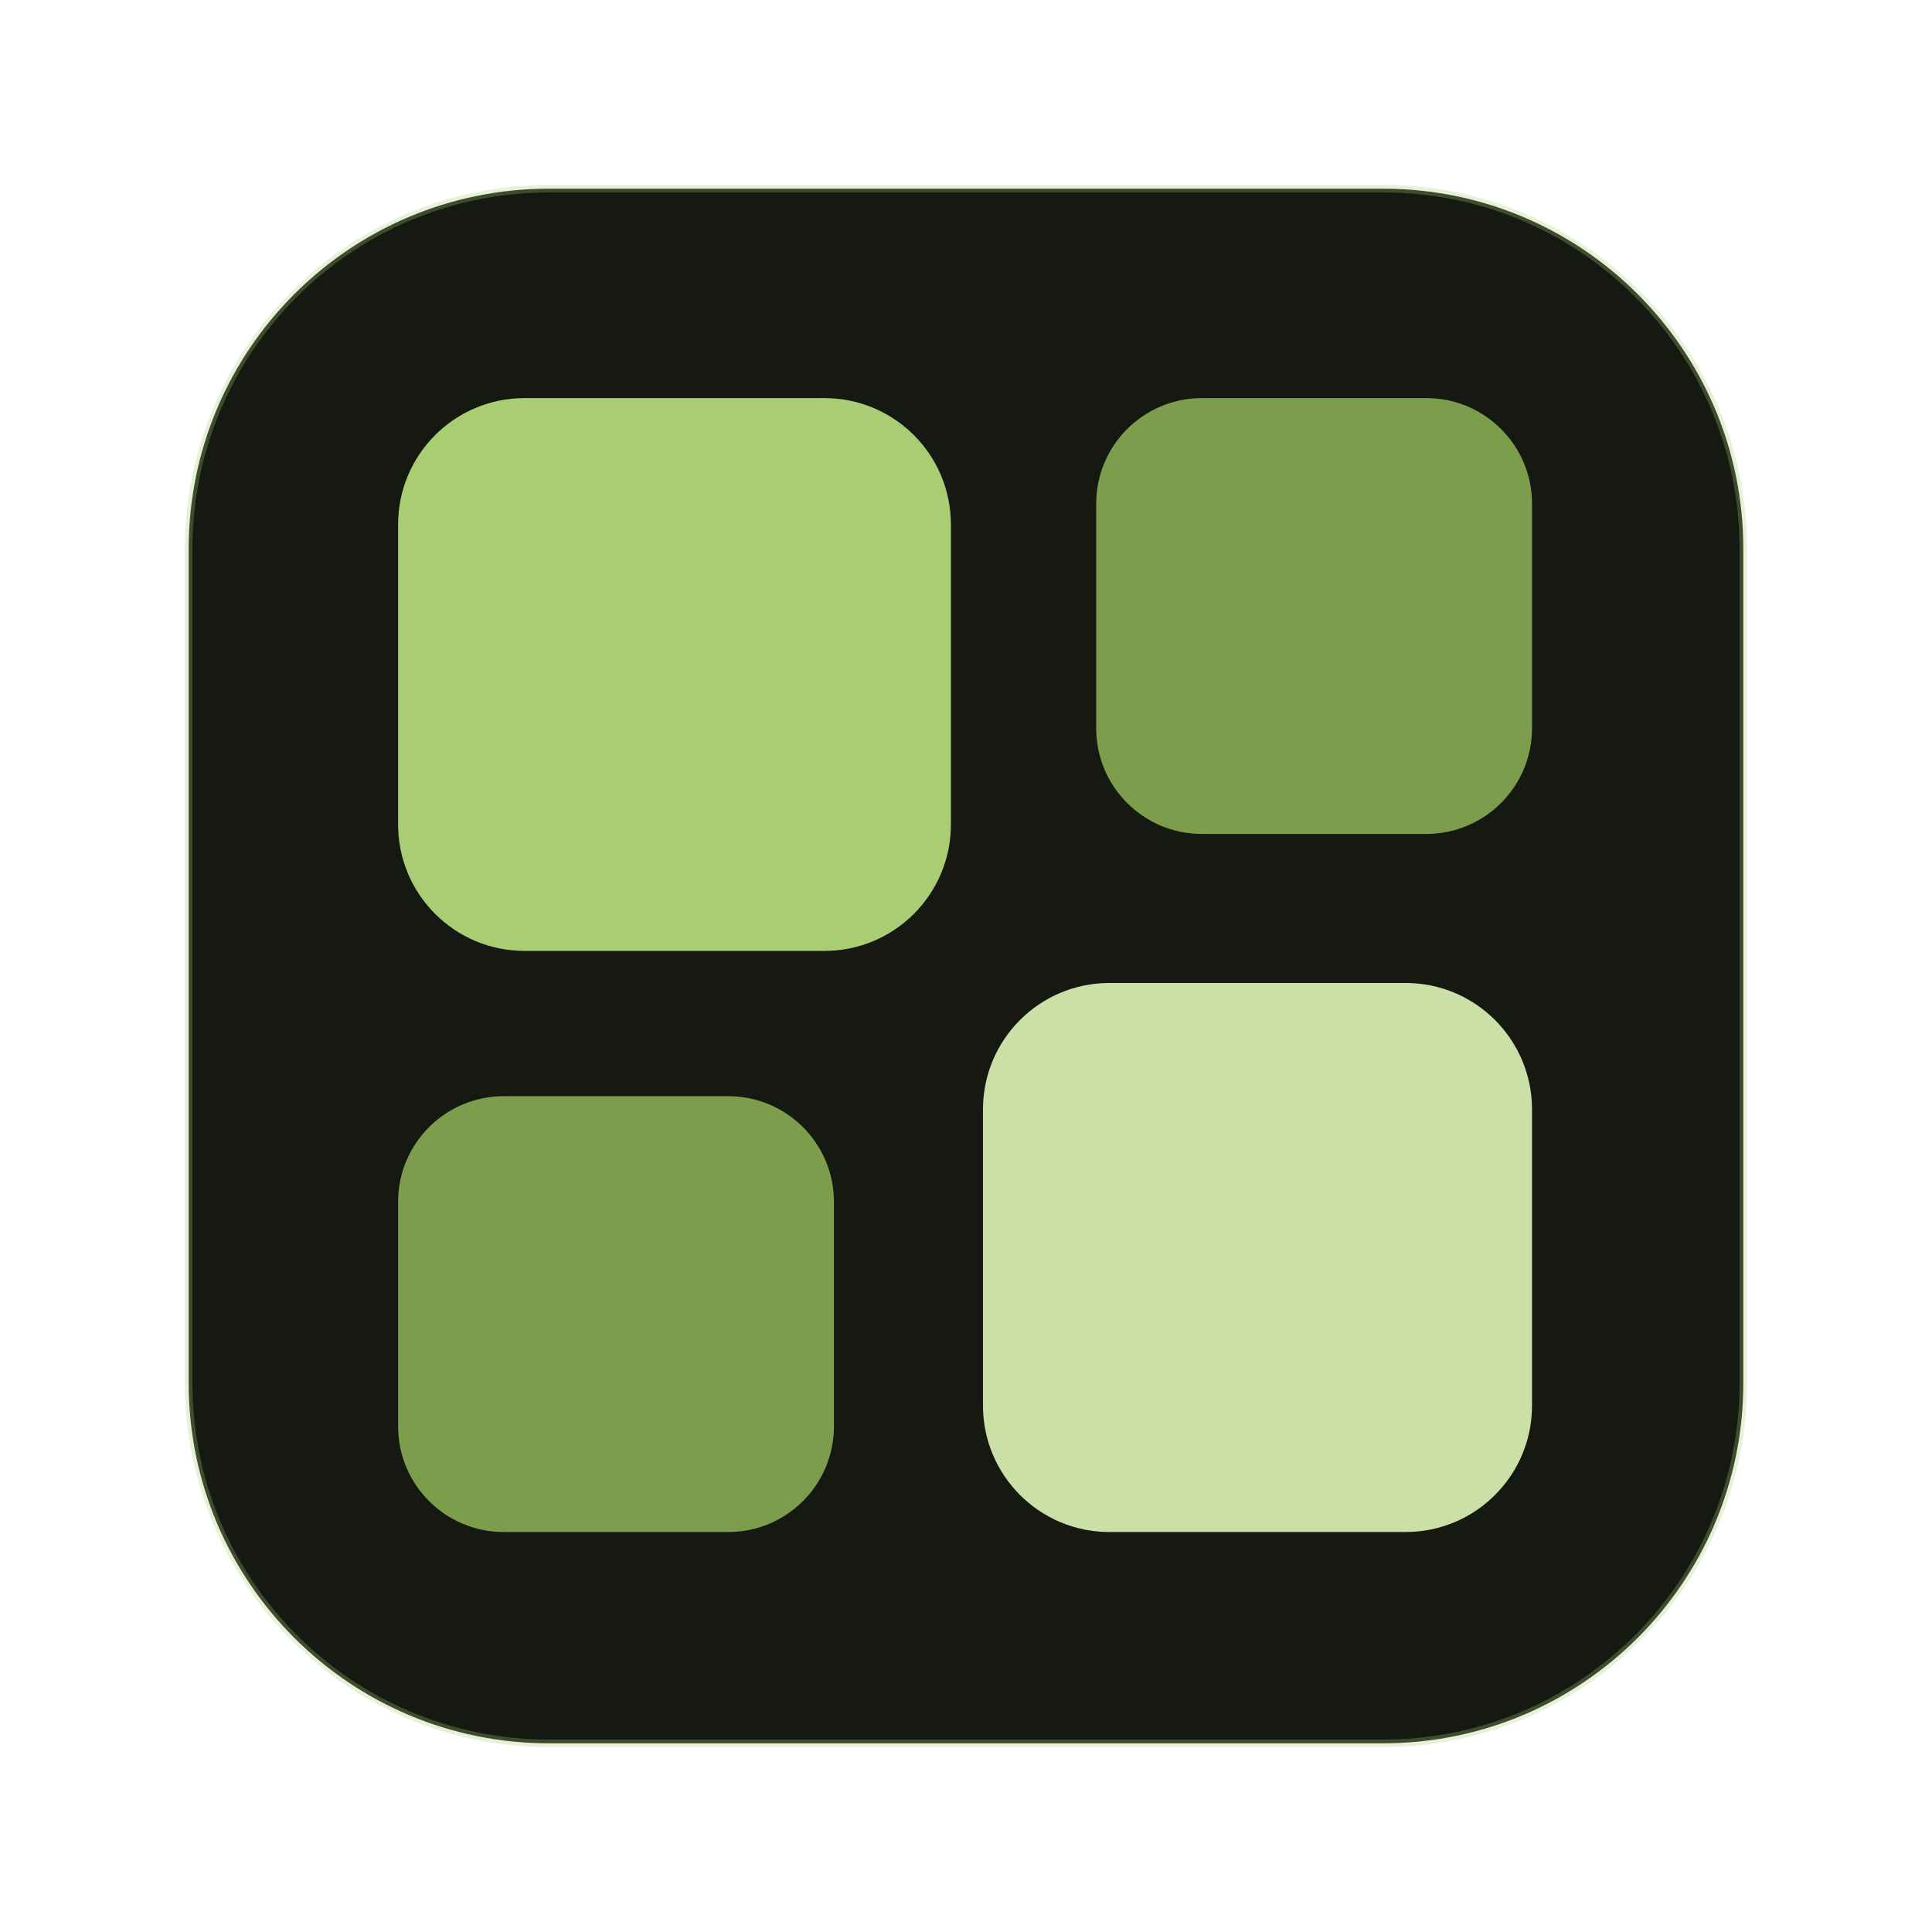
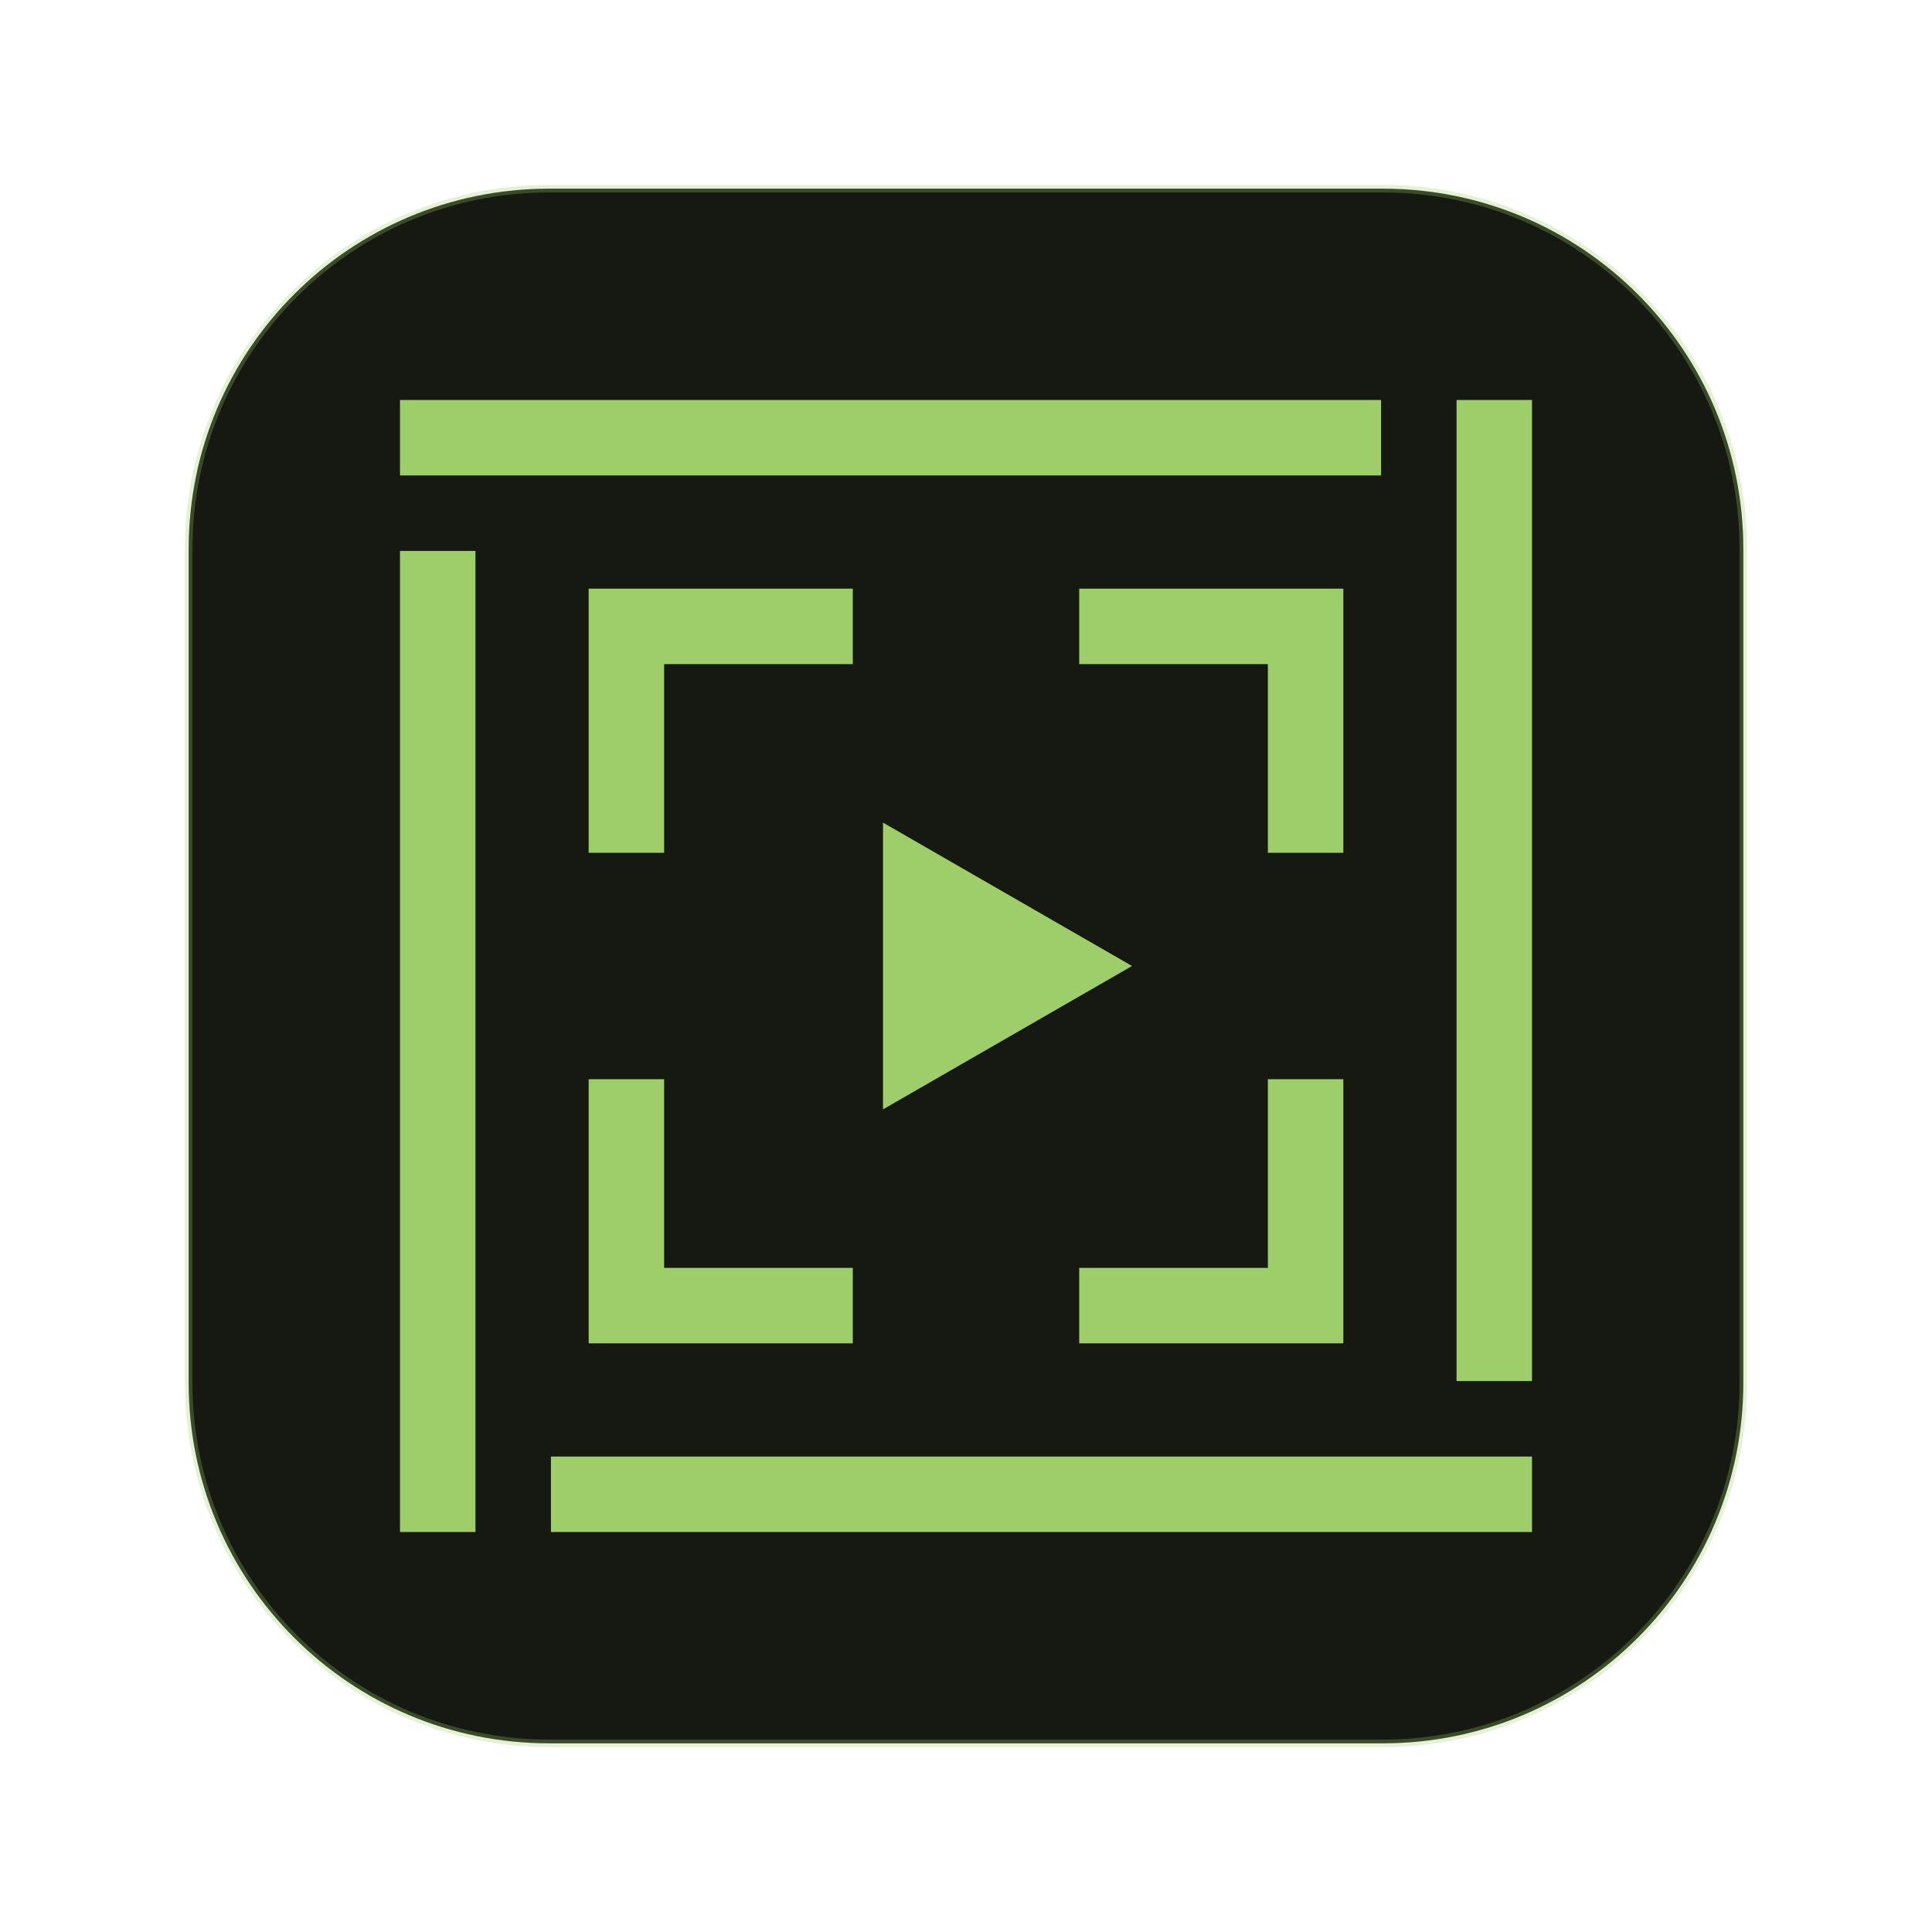
- <svg xmlns="http://www.w3.org/2000/svg" width="1024" height="1024" viewBox="0 0 1024 1024" fill="none">
-   <rect x="100" y="100" width="824" height="824" rx="191" fill="#151912" stroke="#A8CD72" stroke-opacity="0.28" stroke-width="4" />
-   <rect x="211" y="211" width="293" height="293" rx="67" fill="#A8CD72" />
-   <rect x="581" y="211" width="231" height="231" rx="56" fill="#7C9E4C" />
-   <rect x="211" y="581" width="231" height="231" rx="56" fill="#7C9E4C" />
-   <rect x="521" y="521" width="291" height="291" rx="67" fill="#CAE0A6" />
+ <svg xmlns="http://www.w3.org/2000/svg" width="1024" height="1024" viewBox="0 0 1024 1024" role="img" aria-labelledby="title desc">
+   <rect x="100" y="100" width="824" height="824" rx="191" fill="#151912" stroke="#9ECE6A" stroke-opacity="0.28" stroke-width="4" />
+   <g transform="translate(212 212) scale(2)">
+     <g fill="none" stroke="#9ECE6A" stroke-width="20" stroke-linecap="butt" stroke-linejoin="miter">
+       <path d="M 0 10 H 260" />
+       <path d="M 290 0 V 260" />
+       <path d="M 40 290 H 300" />
+       <path d="M 10 40 V 300" />
+       <path d="M 120 60 H 60 V 120" />
+       <path d="M 180 60 H 240 V 120" />
+       <path d="M 240 180 V 240 H 180" />
+       <path d="M 120 240 H 60 V 180" />
+     </g>
+     <path d="M 128 112 L 194 150 L 128 188 Z" fill="#9ECE6A" />
+   </g>
</svg>
